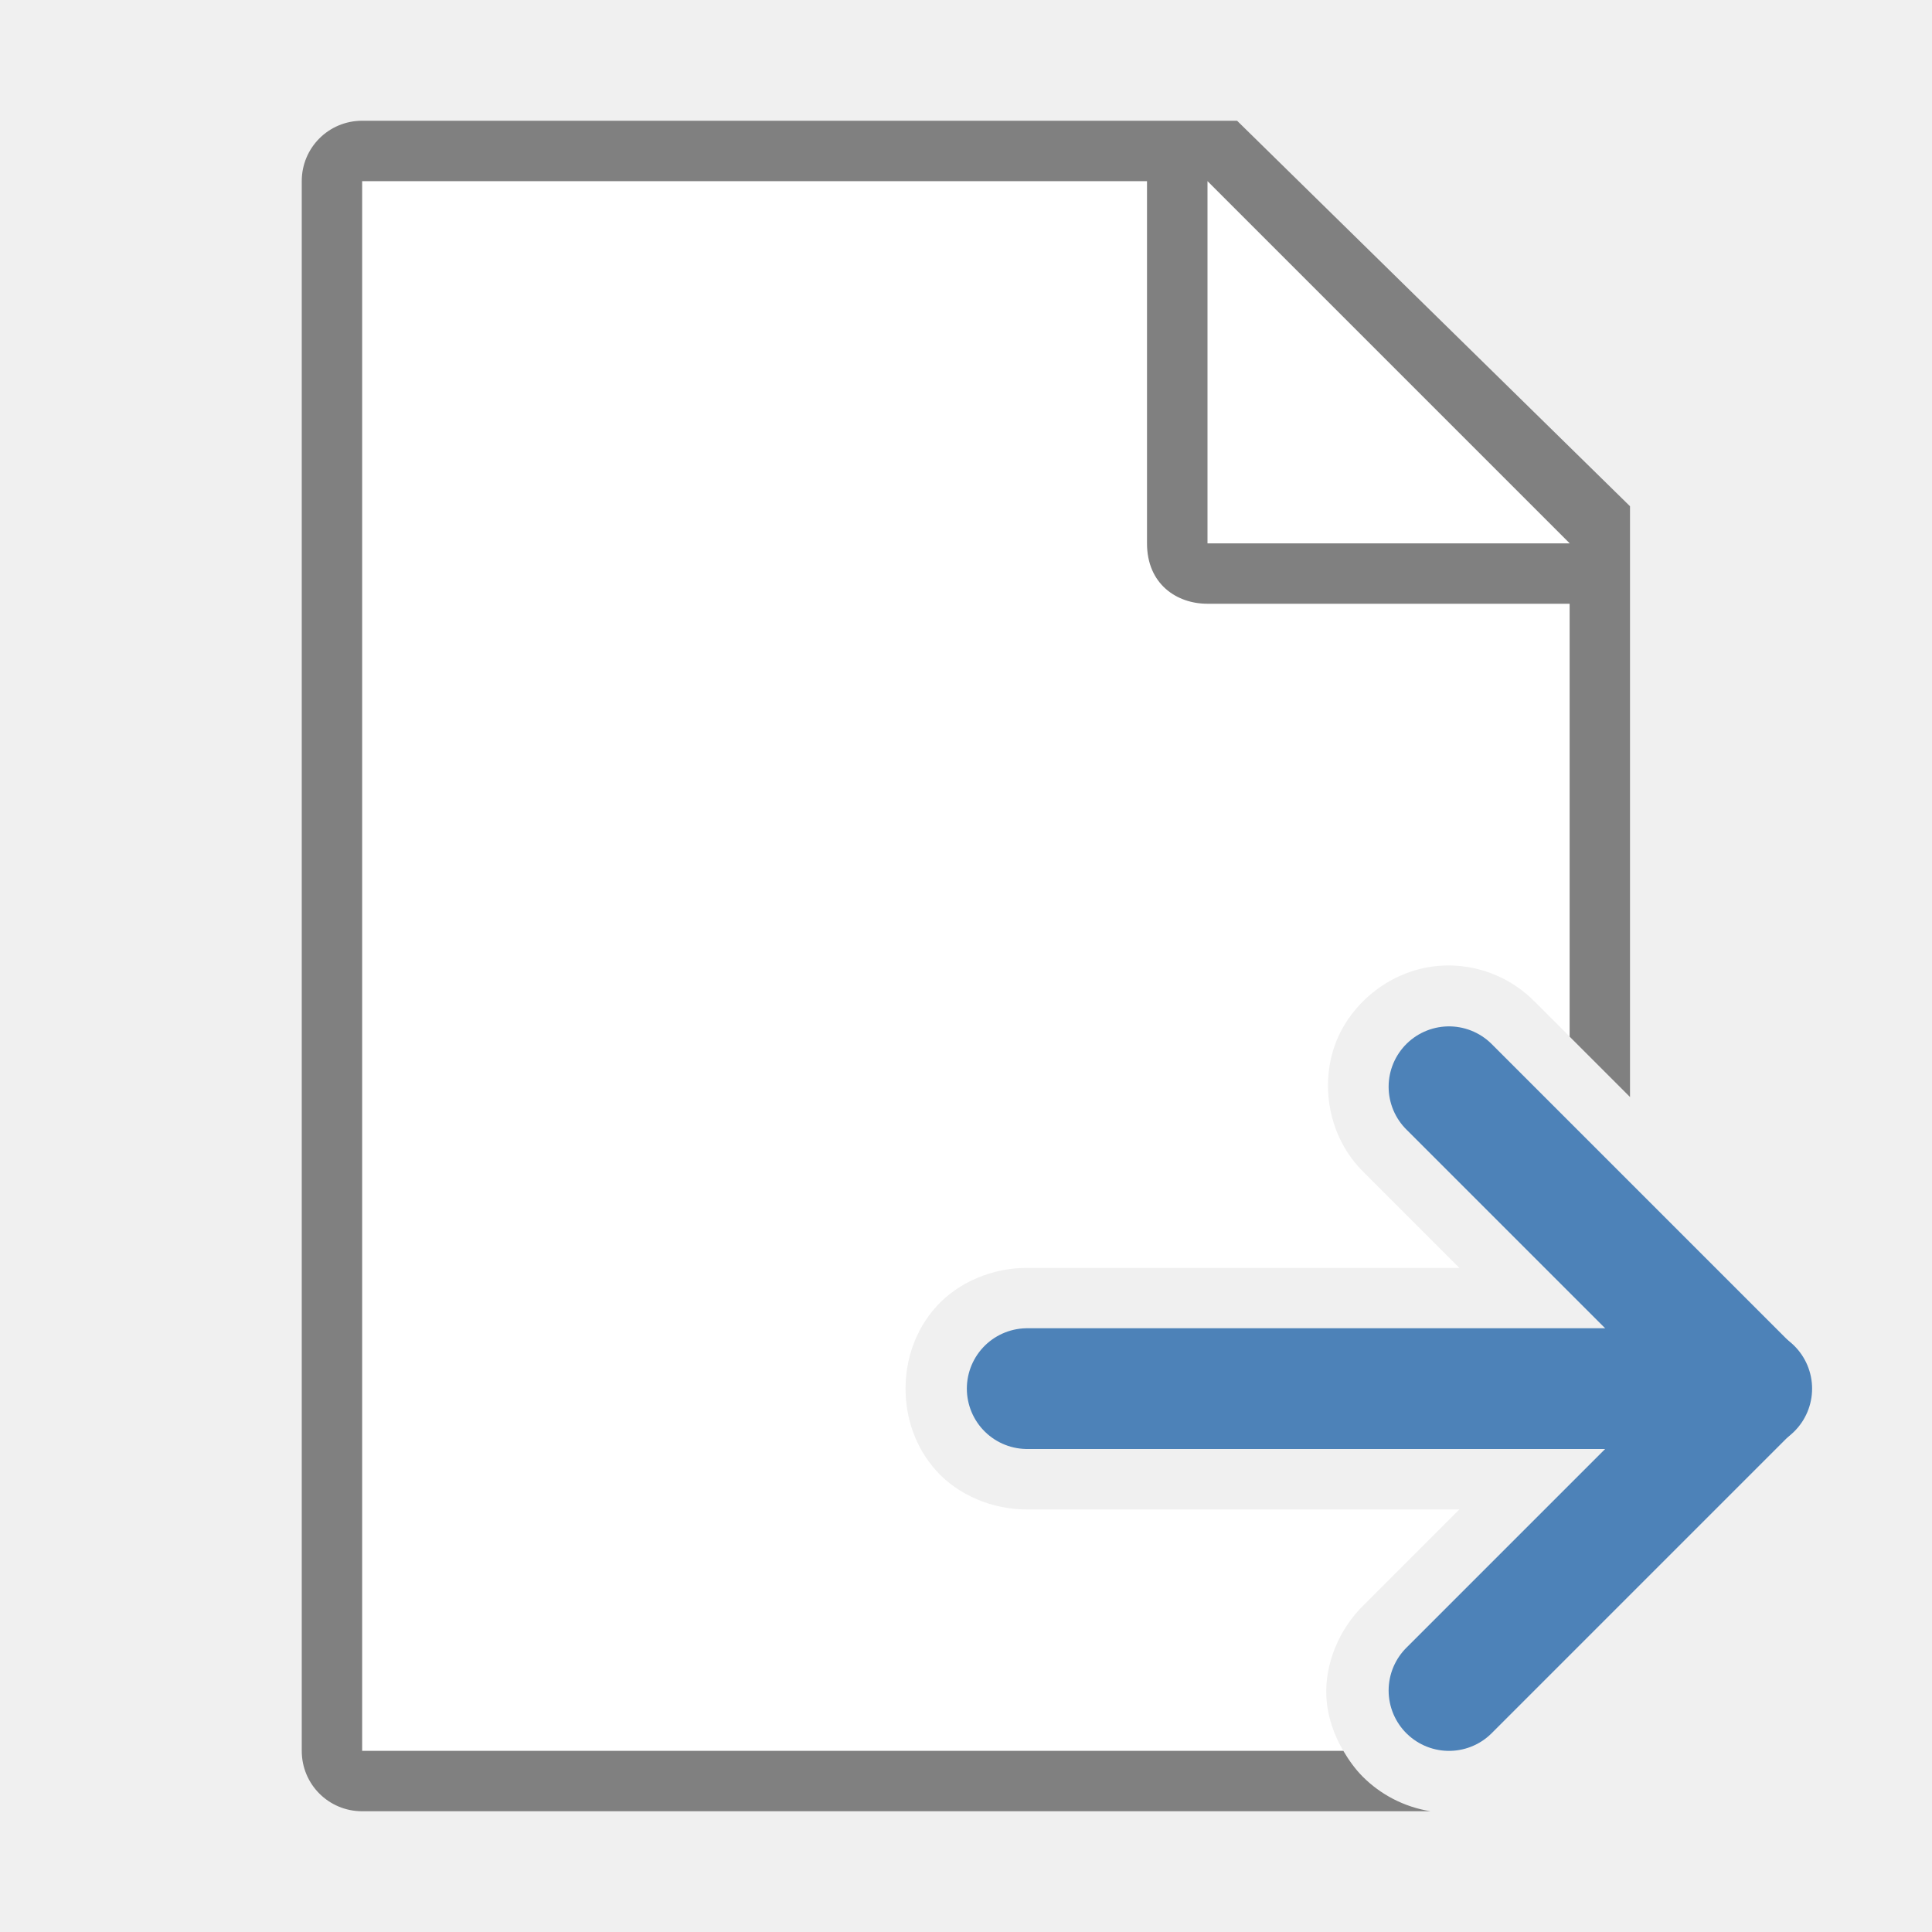
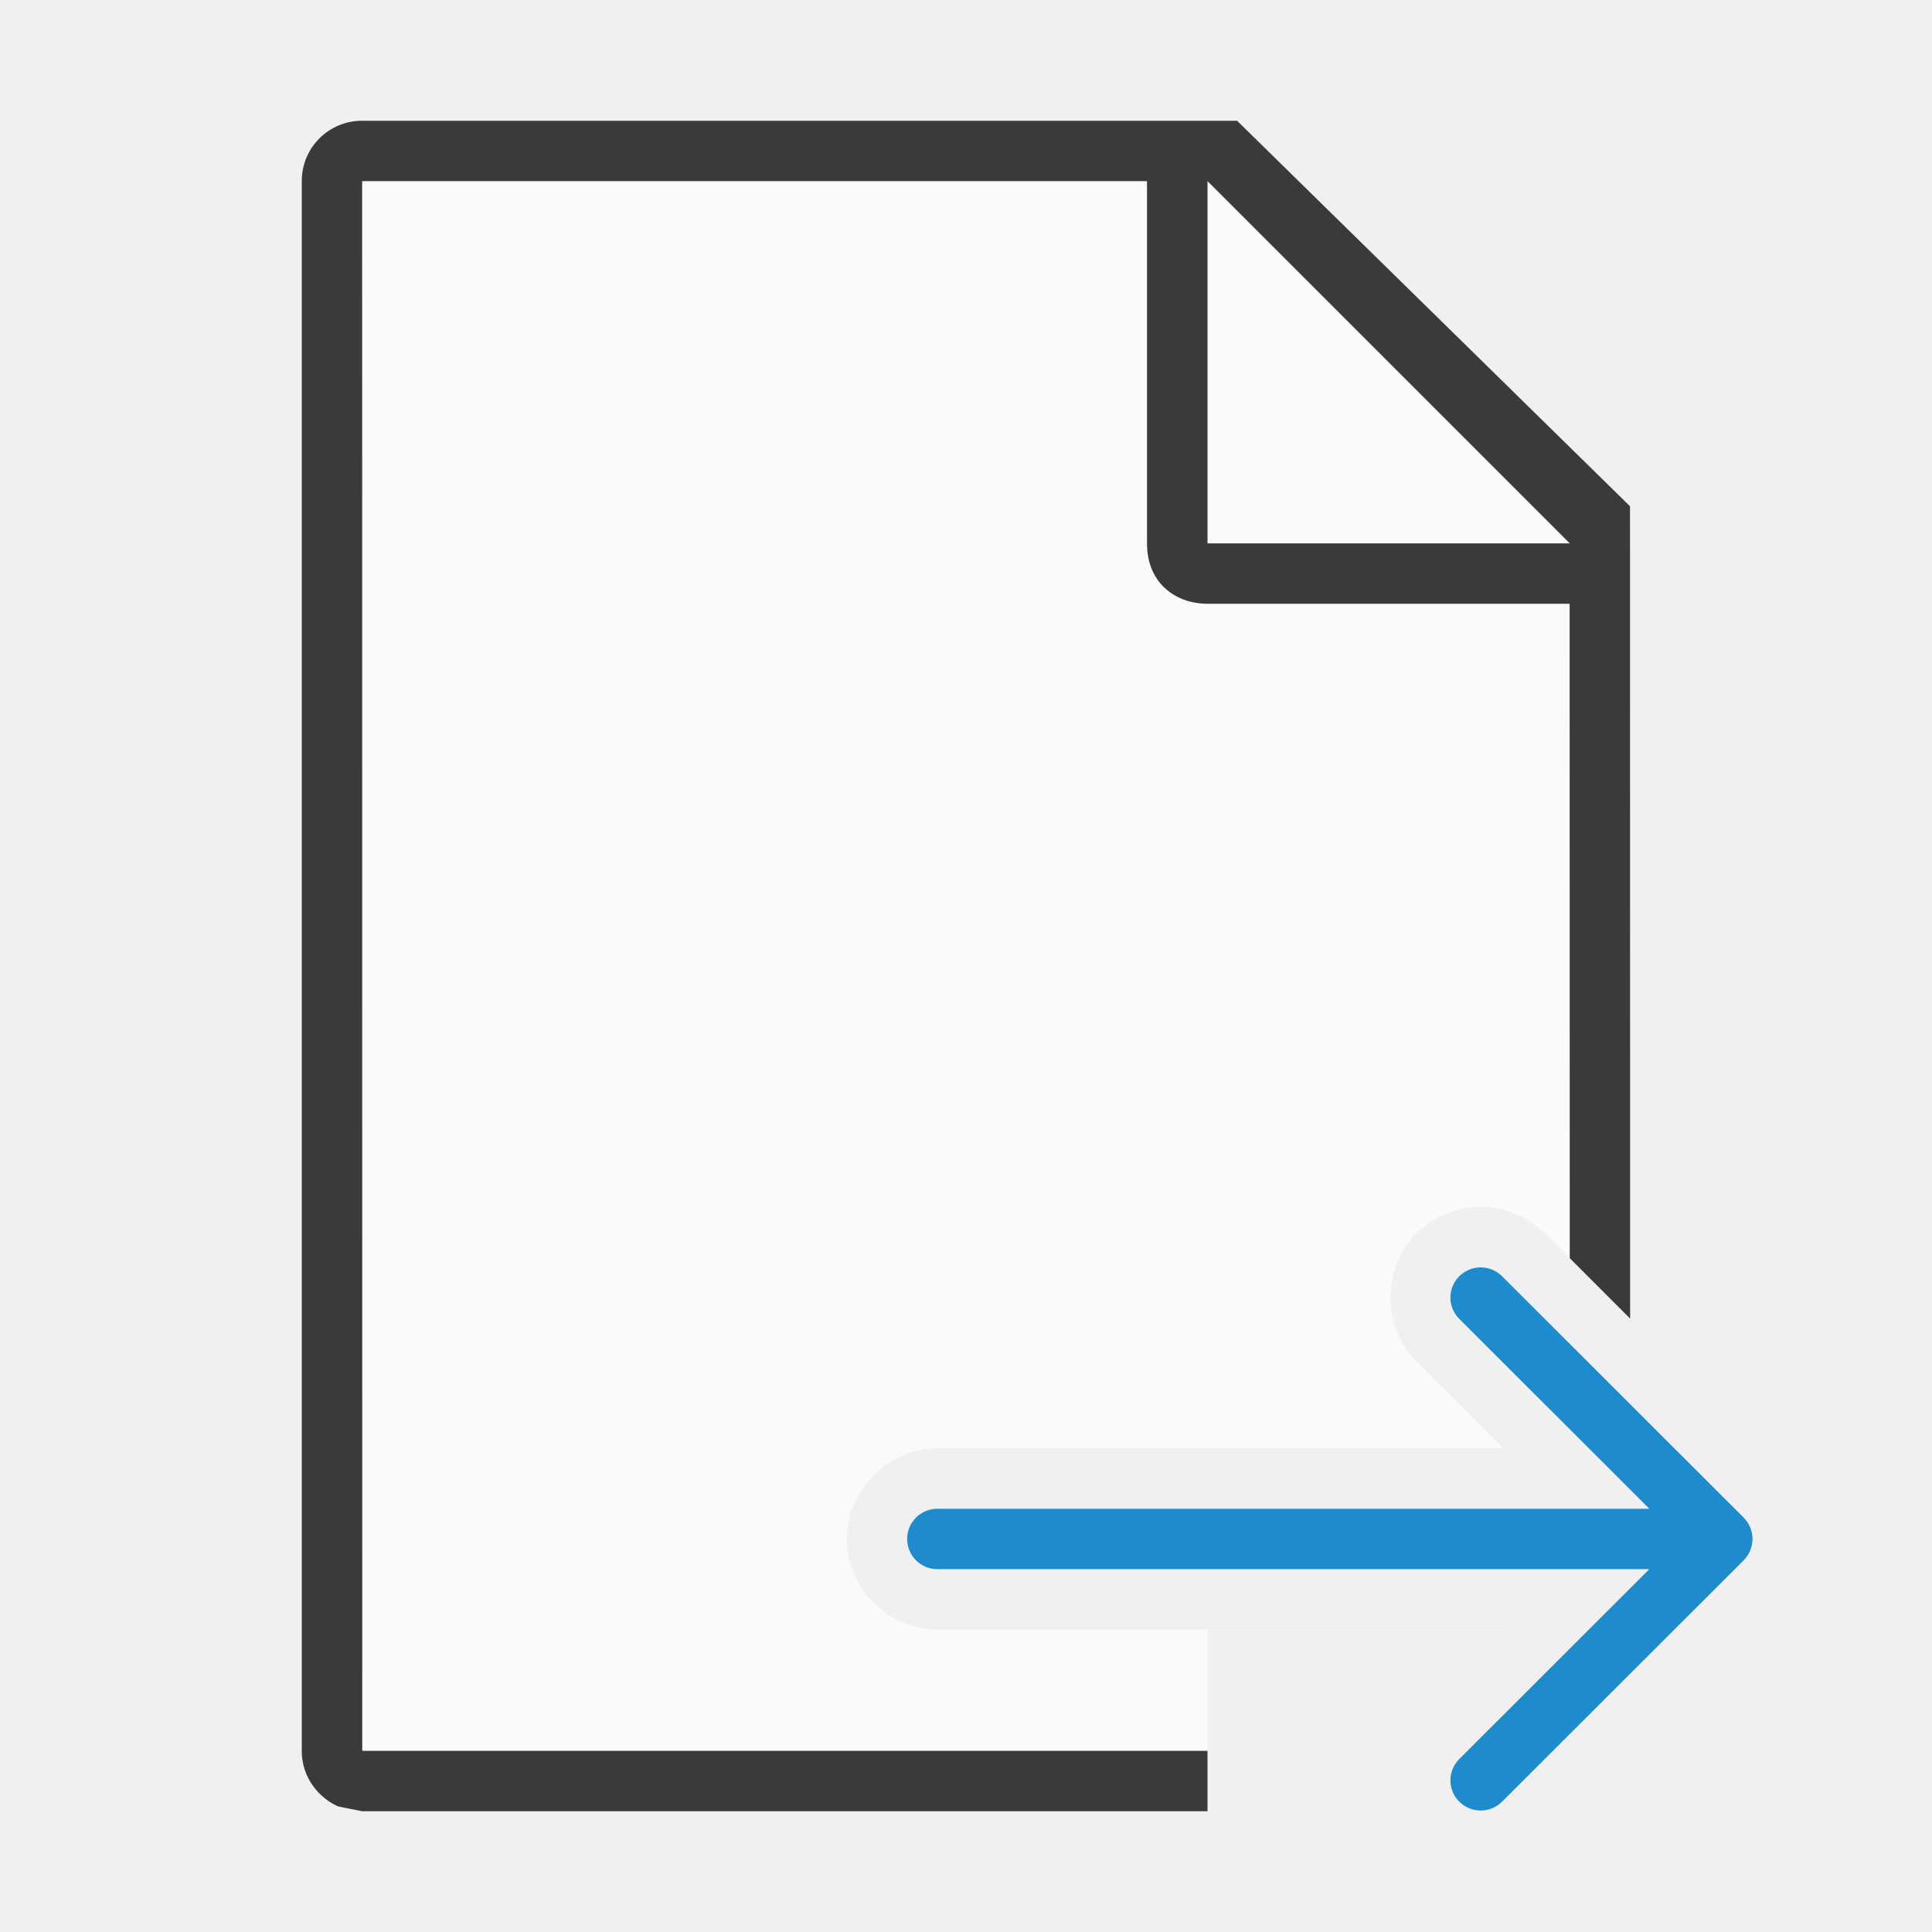
<svg xmlns="http://www.w3.org/2000/svg" viewBox="0 0 32 32">
-   <path d="m6 3v26h16.25c-.156-.264-.264-.565-.281-.9-.027-.533.204-1.117.631-1.527l1.572-1.572h-7.145c-.589.008-1.162-.243-1.518-.639-.356-.396-.51-.886-.51-1.361s.154-.966.51-1.361c.356-.396.928-.647 1.518-.639h7.145l-1.576-1.576c-.612-.595-.739-1.496-.459-2.186s1-1.248 1.854-1.248c.54 0 1.057.219 1.434.605l.576.576v-7.172l-7-7z" fill="#fff" />
-   <path d="m5.998 2c-.554 0-1 .446-1 1v26c0 .554.446 1 1 1h17.697c-.444-.071-.831-.28-1.123-.572-.125-.125-.23-.272-.322-.428h-16.252v-26h13v6c0 .673.491 1 1 1h6v7.17l1 1v-9.785l-6.508-6.385z" fill="#808080" />
-   <path d="m20 9h6l-6-6z" fill="#fff" fill-rule="evenodd" />
-   <path d="m17.014 23h12" fill="none" stroke="#4d82b8" stroke-linecap="round" stroke-width="2" />
-   <path d="m24 18 5 5-5 5" fill="none" stroke="#4d82b8" stroke-linecap="round" stroke-linejoin="round" stroke-width="2" />
+   <path d="m6 3v26h14v-2h4.891l.008-.008h-9.371c-.815 0-1.502-.687-1.502-1.502s.687-1.502 1.502-1.502h9.371l-1.436-1.434c-.576-.576-.576-1.549 0-2.125.289-.289.681-.439 1.062-.439.382 0 .774.15 1.062.439l.412.412v-10.842l-7-7z" fill="#fafafa" />
+   <path d="m5.998 2c-.554 0-1 .446-1 1v26c0 .278.113.526.295.707.09.09.195.165.314.215h.002l.389.078h.002 14v-1h-14l-.002-26h13v6c0 .673.491 1 1 1h6l.002 10.84 1 1-.002-13.455-6.508-6.385z" fill="#3a3a38" />
+   <path d="m20 9h6l-6-6z" fill="#fafafa" fill-rule="evenodd" />
+   <path d="m12.498 12.002c-.128 0-.256.049-.354.146-.196.196-.196.511 0 .707l3.148 3.145h-11.793c-.277 0-.5.223-.5.5s.223.5.5.5h11.793l-3.148 3.145c-.196.196-.196.511 0 .707.098.098.226.146.354.146.128 0 .256-.049.354-.146l4.002-3.998c.047-.047.084-.103.109-.166.023-.058.037-.121.037-.188s-.014-.13-.037-.188c-.025-.063-.062-.119-.109-.166l-4.002-3.998c-.098-.098-.226-.146-.354-.146z" fill="#1e8bcd" transform="translate(12.02653 8.9899)" />
</svg>
